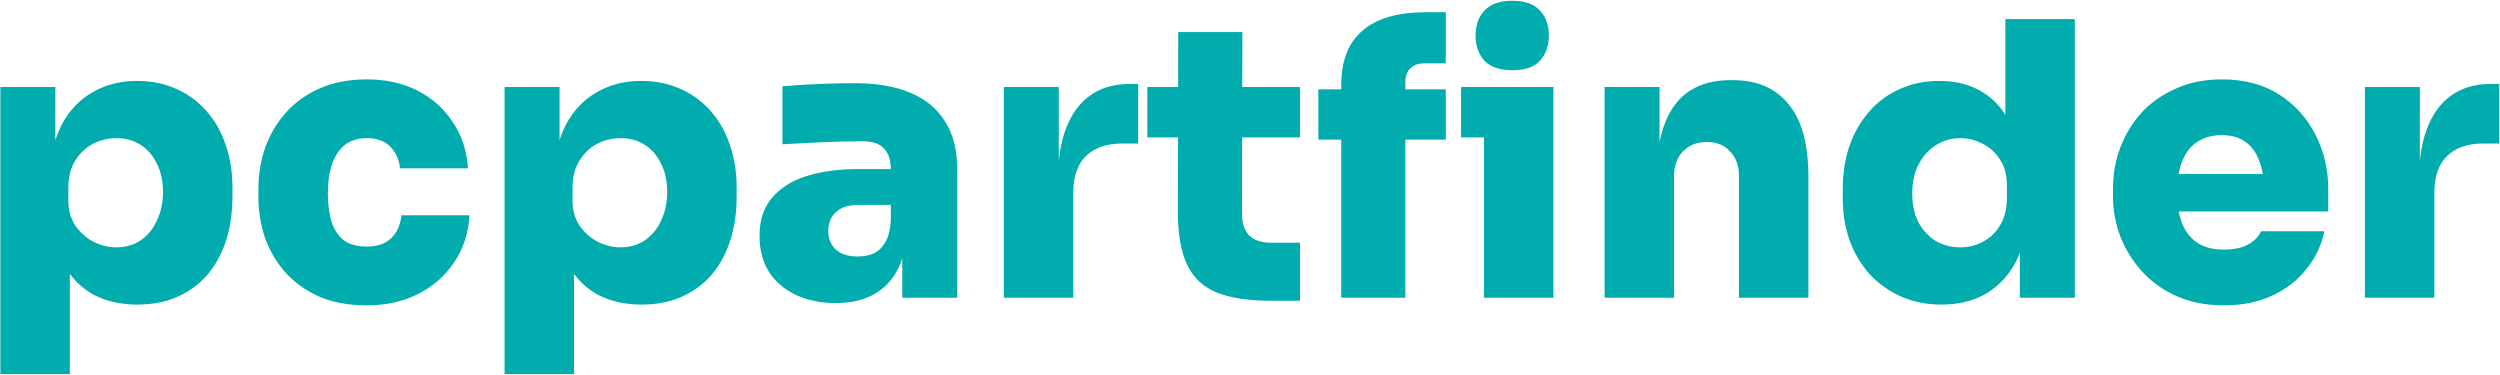
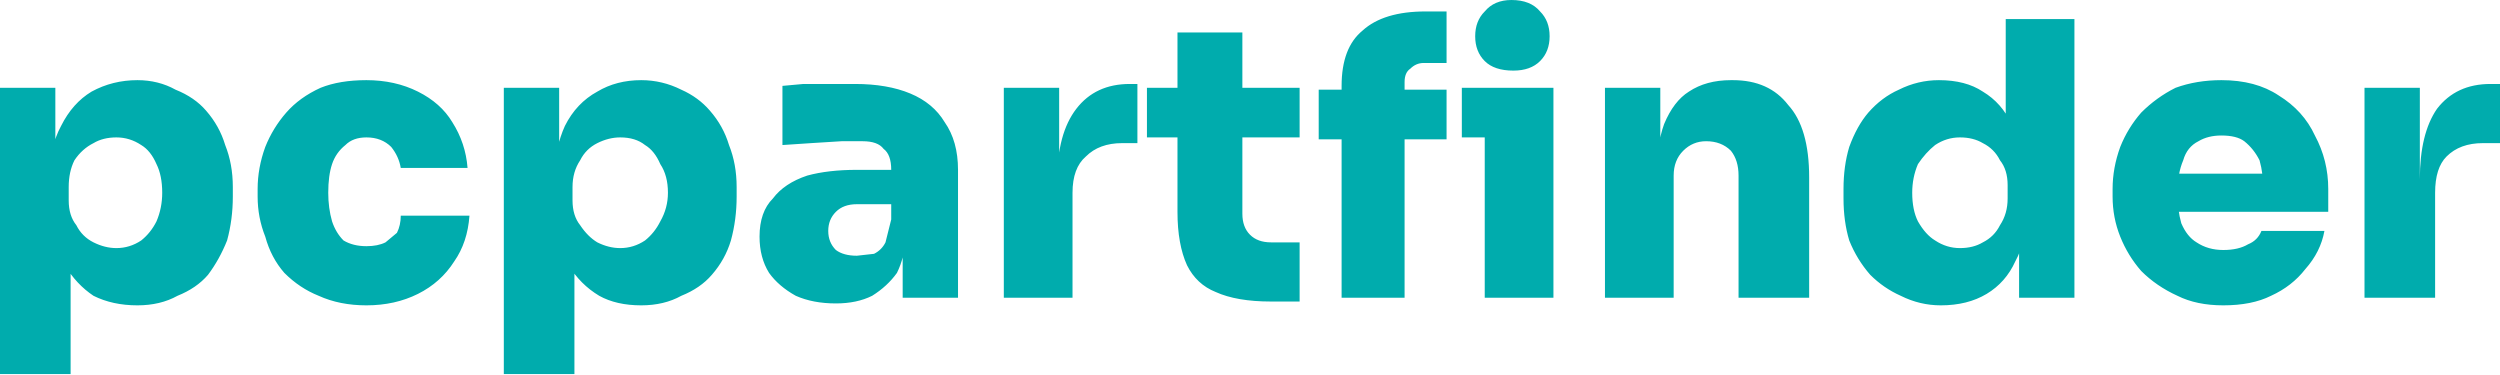
- <svg xmlns="http://www.w3.org/2000/svg" version="1.2" baseProfile="tiny-ps" viewBox="0 0 1310 196" width="1310" height="196">
-   <style>
- 		tspan { white-space:pre }
- 	</style>
-   <path fill="#00acad" aria-label="pcpartfinder" d="M36.6 196L0.2 196L0.2 45.6L29 45.6L29 93.2L25.8 93.2Q26.4 77 32.2 65.6Q38.2 54.2 48.4 48.4Q58.6 42.4 71.8 42.4Q83.2 42.4 92.4 46.6Q101.6 50.6 108.2 58.2Q114.8 65.6 118.2 75.8Q121.8 86 121.8 98.2L121.8 103Q121.8 115.2 118.6 125.6Q115.4 135.8 109 143.6Q102.6 151.2 93.2 155.4Q84 159.6 72 159.6Q59.2 159.6 49.4 154.6Q39.6 149.4 33.8 139.2Q28.2 128.8 27.8 113.2L36.6 124L36.6 196ZM61 129.6Q68.2 129.6 73.6 126Q79.2 122.2 82.2 115.6Q85.4 109 85.4 100.6Q85.4 92 82.2 85.8Q79.2 79.4 73.8 76Q68.4 72.4 61 72.4Q54.4 72.4 48.6 75.4Q43 78.4 39.4 84.2Q35.8 90 35.8 98.2L35.8 105Q35.8 112.8 39.6 118.4Q43.4 123.8 49.2 126.8Q55 129.6 61 129.6ZM192.2 160Q177.8 160 167.2 155.4Q156.6 150.6 149.4 142.6Q142.4 134.6 138.8 124.4Q135.4 114.2 135.4 103.2L135.4 99.2Q135.4 87.6 139 77.2Q142.8 66.8 150 58.8Q157.2 50.8 167.8 46.2Q178.4 41.6 192.2 41.6Q207.4 41.6 219 47.6Q230.6 53.6 237.4 64.2Q244.4 74.6 245.2 88.2L209.6 88.2Q209 81.6 204.6 77Q200.4 72.4 192.2 72.4Q185.2 72.4 180.6 76Q176.2 79.6 174 86Q171.8 92.4 171.8 101.2Q171.8 109.4 173.6 115.8Q175.6 122.2 180 125.8Q184.6 129.2 192.2 129.2Q197.8 129.2 201.6 127.2Q205.4 125.2 207.6 121.6Q209.8 117.8 210.4 112.8L246 112.8Q245.2 126.8 238 137.4Q231 148 219.2 154Q207.4 160 192.2 160ZM300.8 196L264.4 196L264.4 45.6L293.2 45.6L293.2 93.2L290 93.2Q290.6 77 296.4 65.6Q302.4 54.2 312.6 48.4Q322.8 42.4 336 42.4Q347.4 42.4 356.6 46.6Q365.8 50.6 372.4 58.2Q379 65.6 382.4 75.8Q386 86 386 98.2L386 103Q386 115.2 382.8 125.6Q379.6 135.8 373.2 143.6Q366.8 151.2 357.4 155.4Q348.2 159.6 336.2 159.6Q323.4 159.6 313.6 154.6Q303.8 149.4 298 139.2Q292.4 128.8 292 113.2L300.8 124L300.8 196ZM325.2 129.6Q332.4 129.6 337.8 126Q343.4 122.2 346.4 115.6Q349.6 109 349.6 100.6Q349.6 92 346.4 85.8Q343.4 79.4 338 76Q332.6 72.4 325.2 72.4Q318.6 72.4 312.8 75.4Q307.2 78.4 303.6 84.2Q300 90 300 98.2L300 105Q300 112.8 303.8 118.4Q307.6 123.8 313.4 126.8Q319.2 129.6 325.2 129.6ZM501.6 156L472.8 156L472.8 123.6L466.8 123.6L466.8 89Q466.8 81.4 463.2 77.8Q459.8 74 451.8 74Q448 74 440.6 74.2Q433.2 74.4 425 74.8Q416.8 75.2 410 75.6L410 45.2Q414.8 44.8 421.4 44.4Q428 44 435 43.8Q442.2 43.6 448.2 43.6Q465.2 43.6 477 48.6Q489 53.6 495.2 63.6Q501.6 73.6 501.6 89L501.6 156ZM437.8 158.8Q426.2 158.8 417.2 154.6Q408.2 150.4 403 142.6Q398 134.6 398 123.6Q398 111.2 404.6 103.6Q411.2 95.8 422.8 92.2Q434.4 88.6 449.4 88.6L470.8 88.6L470.8 107.4L449.4 107.4Q442 107.4 438 111.2Q434 114.8 434 121Q434 127 438 130.8Q442 134.4 449.4 134.4Q454.2 134.4 457.8 132.8Q461.6 131 464 126.8Q466.4 122.6 466.8 115.2L475.2 123.2Q474.2 134.6 469.6 142.6Q465.2 150.4 457.2 154.6Q449.4 158.8 437.8 158.8ZM562.4 156L526 156L526 45.6L554.8 45.6L554.8 93.6L554.4 93.6Q554.4 70.4 564 57.2Q573.8 44 592 44L596.4 44L596.4 75.2L588 75.2Q575.8 75.2 569 81.8Q562.4 88.4 562.4 100.8L562.4 156ZM681.2 157.6L666.2 157.6Q648.2 157.6 637.4 153.2Q626.8 148.8 622 138.6Q617.2 128.4 617.2 111L617.4 16.8L651 16.8L650.8 112Q650.8 119.4 654.6 123.4Q658.6 127.2 666 127.2L681.2 127.2L681.2 157.6ZM681.2 72L601.2 72L601.2 45.6L681.2 45.6L681.2 72ZM736.4 156L702.8 156L702.8 44.8Q702.8 25.4 714 16Q725.2 6.4 747.2 6.4L757.6 6.4L757.6 33.2L746.4 33.2Q741.6 33.2 739 35.8Q736.4 38.4 736.4 43.2L736.4 156ZM757.6 73.2L690.8 73.2L690.8 46.8L757.6 46.8L757.6 73.2ZM814 156L777.6 156L777.6 45.6L814 45.6L814 156ZM814 72L765.6 72L765.6 45.6L814 45.6L814 72ZM792.6 36.8Q782.6 36.8 777.8 31.8Q773.2 26.6 773.2 18.6Q773.2 10.6 777.8 5.6Q782.6 0.4 792.4 0.4Q802.4 0.4 807 5.6Q811.6 10.6 811.6 18.6Q811.6 26.6 807 31.8Q802.4 36.8 792.6 36.8ZM877.2 156L840.8 156L840.8 45.6L869.6 45.6L869.6 93L868 93Q868 75.8 872.4 64.6Q876.8 53.2 885.4 47.6Q894.2 42 906.6 42L908.2 42Q927 42 937.2 54.6Q947.6 67 947.6 92.8L947.6 156L911.2 156L911.2 91.8Q911.2 84.2 906.6 79.4Q902.2 74.4 894.4 74.4Q886.6 74.4 881.8 79.4Q877.2 84.2 877.2 92.2L877.2 156ZM1017.4 159.6Q1005.8 159.6 996.2 155.4Q986.8 151.2 979.8 143.8Q973 136.2 969.2 126Q965.6 115.8 965.6 103.8L965.6 99Q965.6 87 969 76.8Q972.6 66.4 979.2 58.8Q985.8 51 995.2 46.8Q1004.6 42.4 1016.2 42.4Q1029.6 42.4 1039 48.4Q1048.6 54.2 1053.6 65.4Q1058.8 76.6 1059.2 92.6L1050.8 86.4L1050.8 10L1087.2 10L1087.2 156L1058.4 156L1058.4 111.2L1062.4 111.2Q1062 126 1056.4 137Q1050.8 147.8 1040.8 153.8Q1031 159.6 1017.4 159.6ZM1027.2 129.6Q1033.8 129.6 1039.2 126.6Q1044.8 123.6 1048.2 117.8Q1051.6 112 1051.6 103.8L1051.6 97Q1051.6 89 1048 83.6Q1044.6 78.2 1039 75.4Q1033.6 72.4 1027.2 72.4Q1020 72.4 1014.2 76.2Q1008.6 79.8 1005.2 86.4Q1002 92.8 1002 101.4Q1002 110 1005.2 116.4Q1008.6 122.6 1014.2 126.2Q1020 129.6 1027.2 129.6ZM1165.4 160Q1151.4 160 1140.6 155.2Q1129.8 150.4 1122.4 142.2Q1115 134 1111 123.8Q1107.2 113.6 1107.2 102.8L1107.2 98.8Q1107.2 87.6 1111 77.4Q1115 67 1122.2 59Q1129.6 51 1140.2 46.4Q1150.8 41.6 1164.2 41.6Q1182 41.6 1194.4 49.6Q1206.8 57.6 1213.4 70.8Q1220 83.8 1220 99.2L1220 110.8L1122.4 110.8L1122.4 91.2L1199 91.2L1186.4 100Q1186.4 90.6 1183.8 84.2Q1181.4 77.6 1176.4 74.2Q1171.6 70.8 1164.2 70.8Q1157 70.8 1151.6 74.2Q1146.4 77.4 1143.6 84.2Q1140.8 90.8 1140.8 101Q1140.8 110.2 1143.4 117Q1146 123.6 1151.4 127.2Q1156.8 130.8 1165.4 130.8Q1173 130.8 1177.8 128.2Q1182.8 125.6 1184.8 121.2L1218 121.2Q1215.6 132.4 1208.4 141.2Q1201.4 150 1190.4 155Q1179.6 160 1165.4 160ZM1275.6 156L1239.2 156L1239.2 45.6L1268 45.6L1268 93.6L1267.6 93.6Q1267.6 70.4 1277.2 57.2Q1287 44 1305.2 44L1309.6 44L1309.6 75.2L1301.2 75.2Q1289 75.2 1282.2 81.8Q1275.6 88.4 1275.6 100.8L1275.6 156Z" />
+ <svg xmlns="http://www.w3.org/2000/svg" baseProfile="tiny-ps" width="1310" height="196">
+   <path fill="#00acad" d="M37 196H0V46h29v47h-3q0-16 6-27 6-12 16-18 11-6 24-6 11 0 20 5 10 4 16 11 7 8 10 18 4 10 4 22v5q0 12-3 23-4 10-10 18-6 7-16 11-9 5-21 5-13 0-23-5-9-6-15-16t-6-26l9 11v72zm24-66q7 0 13-4 5-4 8-10 3-7 3-15 0-9-3-15-3-7-8-10-6-4-13-4t-12 3q-6 3-10 9-3 6-3 14v7q0 8 4 13 3 6 9 9t12 3zm131 30q-14 0-25-5-10-4-18-12-7-8-10-19-4-10-4-21v-4q0-11 4-22 4-10 11-18t18-13q10-4 24-4 15 0 27 6t18 16q7 11 8 24h-35q-1-6-5-11-5-5-13-5-7 0-11 4-5 4-7 10t-2 15q0 8 2 15 2 6 6 10 5 3 12 3 6 0 10-2l6-5q2-4 2-9h36q-1 14-8 24-7 11-19 17t-27 6zm109 36h-37V46h29v47h-3q1-16 6-27 6-12 17-18 10-6 23-6 11 0 21 5 9 4 15 11 7 8 10 18 4 10 4 22v5q0 12-3 23-3 10-10 18-6 7-16 11-9 5-21 5-13 0-22-5-10-6-16-16t-6-26l9 11v72zm24-66q7 0 13-4 5-4 8-10 4-7 4-15 0-9-4-15-3-7-8-10-5-4-13-4-6 0-12 3t-9 9q-4 6-4 14v7q0 8 4 13 4 6 9 9 6 3 12 3zm177 26h-29v-32h-6V89q0-8-4-11-3-4-11-4h-11l-16 1-15 1V45l11-1h27q17 0 29 5t18 15q7 10 7 25v67zm-64 3q-12 0-21-4-9-5-14-12-5-8-5-19 0-13 7-20 6-8 18-12 11-3 26-3h22v18h-22q-7 0-11 4t-4 10q0 6 4 10 4 3 11 3l9-1q4-2 6-6l3-12 8 8q-1 12-5 20-5 7-13 12-8 4-19 4zm124-3h-36V46h29v48h-1q0-24 10-37t28-13h4v31h-8q-12 0-19 7-7 6-7 19v55zm119 2h-15q-18 0-29-5-10-4-15-14-5-11-5-28V17h34v95q0 7 4 11t11 4h15v31zm0-86h-80V46h80v26zm55 84h-33V45q0-20 11-29 11-10 33-10h11v27h-12q-4 0-7 3-3 2-3 7v113zm22-83h-67V47h67v26zm56 83h-36V46h36v110zm0-84h-48V46h48v26zm-21-35q-10 0-15-5t-5-13q0-8 5-13 5-6 14-6 10 0 15 6 5 5 5 13t-5 13q-5 5-14 5zm84 119h-36V46h29v47h-2q0-17 4-28 5-12 13-17 9-6 22-6h1q19 0 29 13 11 12 11 38v63h-37V92q0-8-4-13-5-5-13-5-7 0-12 5t-5 13v64zm140 4q-11 0-21-5-9-4-16-11-7-8-11-18-3-10-3-22v-5q0-12 3-22 4-11 10-18 7-8 16-12 10-5 21-5 14 0 23 6 10 6 15 17 5 12 5 28l-8-7V10h36v146h-29v-45h4q0 15-6 26-5 11-15 17t-24 6zm10-30q7 0 12-3 6-3 9-9 4-6 4-14v-7q0-8-4-13-3-6-9-9-5-3-12-3t-13 4q-5 4-9 10-3 7-3 15 0 9 3 15 4 7 9 10 6 4 13 4zm138 30q-14 0-24-5-11-5-19-13-7-8-11-18t-4-21v-4q0-11 4-22 4-10 11-18 8-8 18-13 11-4 24-4 18 0 30 8 13 8 19 21 7 13 7 28v12h-98V91h77l-13 9q0-9-2-16-3-6-8-10-4-3-12-3-7 0-12 3-6 3-8 10-3 7-3 17 0 9 2 16 3 7 8 10 6 4 14 4t13-3q5-2 7-7h33q-2 11-10 20-7 9-18 14-10 5-25 5zm111-4h-37V46h29v48q0-24 9-37 10-13 28-13h5v31h-9q-12 0-19 7-6 6-6 19v55z" />
</svg>
